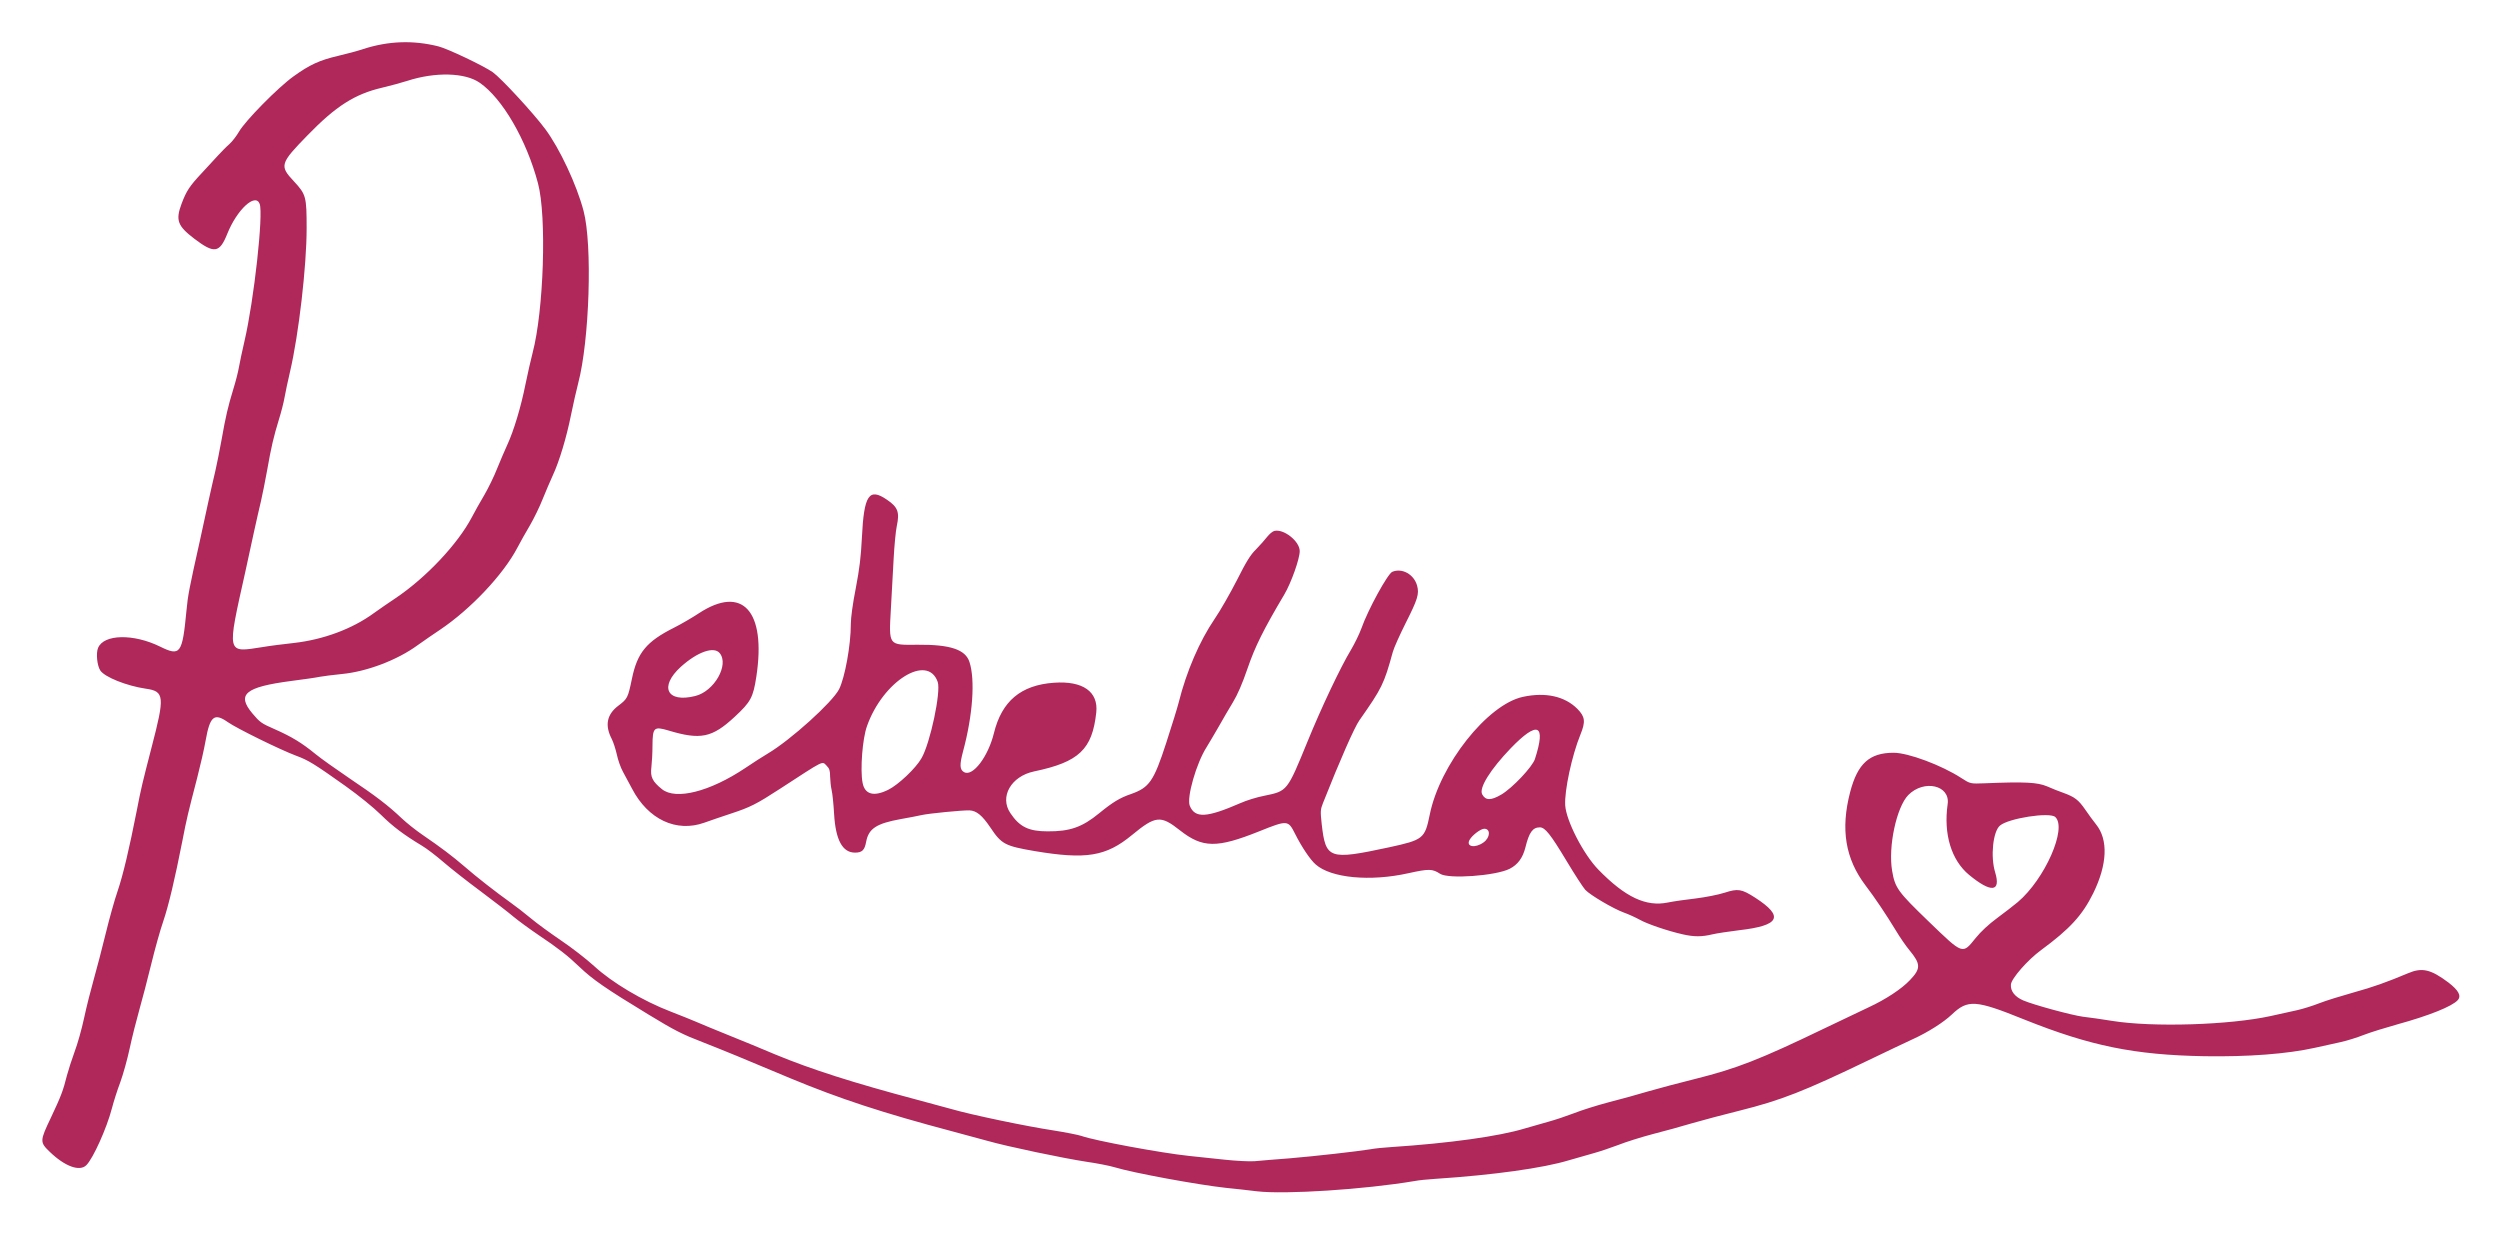
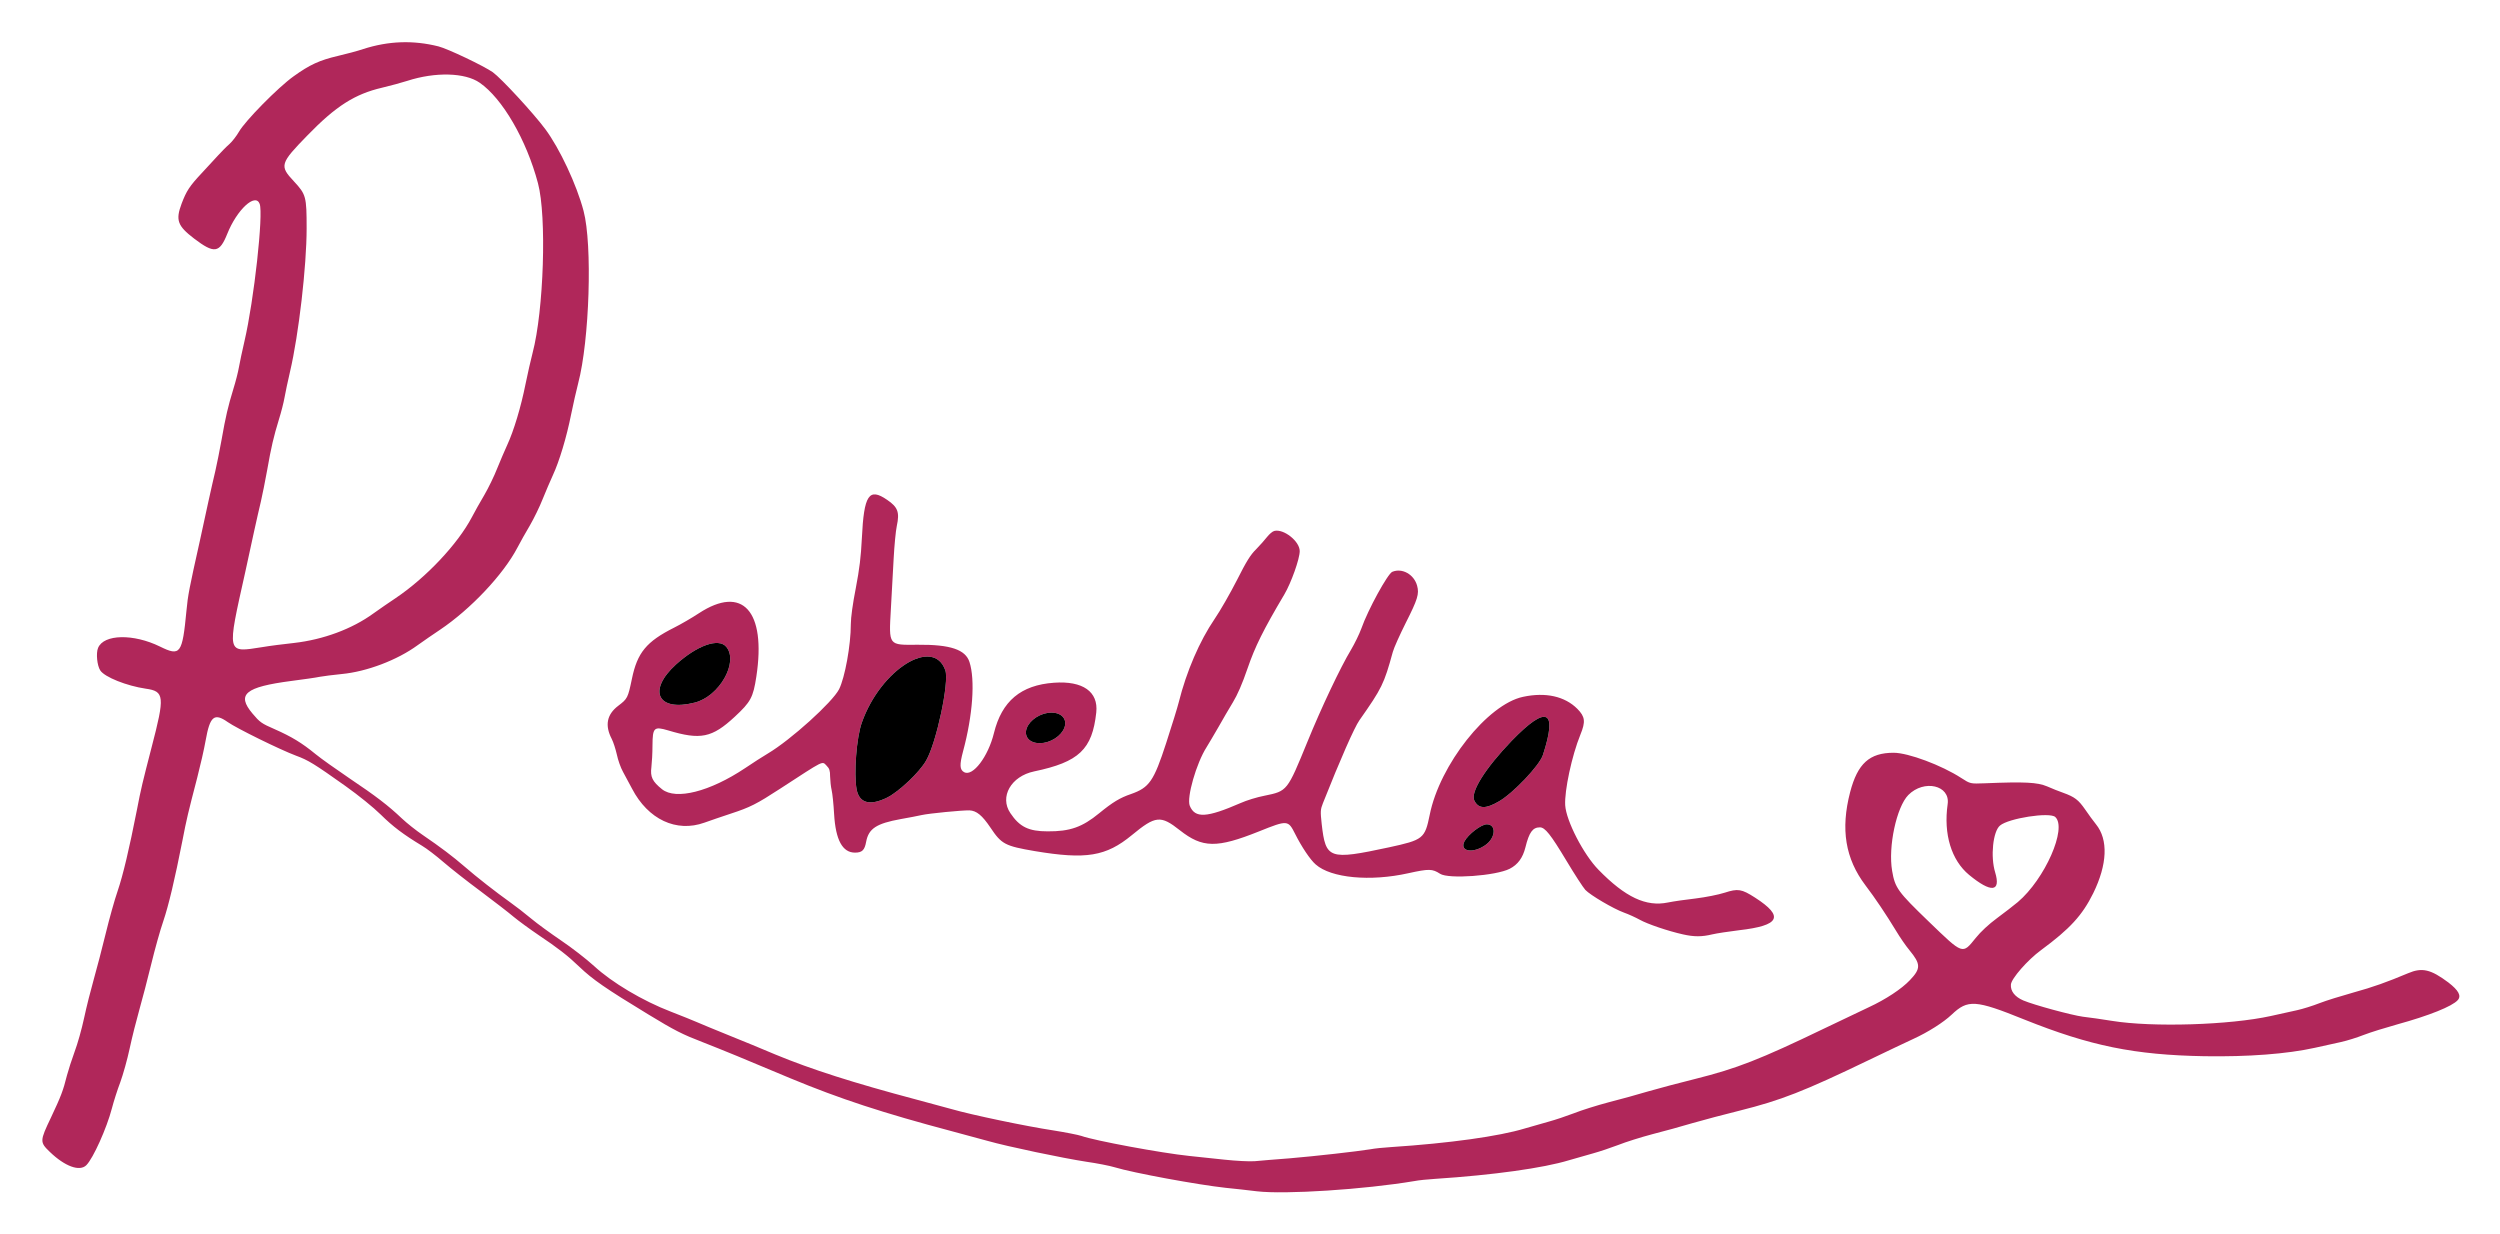
<svg xmlns="http://www.w3.org/2000/svg" viewBox="413 534 1810 893" width="1810" height="893" role="img" aria-labelledby="bl-t">
-   <path id="bonnies-logo" fill="#B0275A" fill-rule="evenodd" d="M1323.0,1396.5C1316.7,1395.7 1306.5,1394.6 1300.5,1394.0C1280.2,1391.8 1233.5,1383.2 1220.0,1379.1C1216.4,1378.0 1207.2,1376.2 1199.5,1375.1C1182.5,1372.5 1142.4,1364.1 1128.0,1360.0C1122.2,1358.4 1110.8,1355.3 1102.5,1353.1C1052.0,1339.7 1021.2,1329.6 985.3,1314.7C971.7,1309.0 954.2,1301.7 946.5,1298.5C938.8,1295.3 927.5,1290.8 921.4,1288.4C907.1,1282.9 901.5,1280.1 882.3,1268.4C851.5,1249.7 842.0,1243.1 832.5,1234.0C824.1,1225.9 816.7,1220.2 803.1,1211.1C796.6,1206.7 788.4,1200.7 784.9,1197.8C781.4,1194.8 770.6,1186.5 761.0,1179.3C751.4,1172.2 739.2,1162.6 734.0,1158.1C728.8,1153.6 721.9,1148.3 718.5,1146.3C705.1,1138.2 697.4,1132.4 688.7,1123.8C683.2,1118.4 672.8,1110.0 663.0,1103.0C640.6,1087.1 636.3,1084.4 627.3,1081.1C615.8,1076.8 584.3,1061.3 577.9,1056.8C568.1,1049.9 565.0,1052.5 561.9,1070.0C560.8,1076.3 558.0,1088.5 555.8,1097.0C549.1,1122.8 548.1,1126.9 545.1,1142.5C539.5,1170.9 535.1,1189.5 531.2,1201.0C529.0,1207.3 525.1,1221.3 522.5,1232.0C519.9,1242.7 516.0,1257.6 513.9,1265.0C511.8,1272.4 508.6,1285.0 506.9,1293.0C505.2,1301.0 502.1,1312.0 500.1,1317.5C498.0,1323.0 495.3,1331.5 494.0,1336.5C490.3,1350.7 480.5,1372.6 475.5,1377.6C470.7,1382.4 460.0,1378.5 449.1,1368.0C441.7,1360.9 441.8,1360.1 449.9,1343.1C457.2,1327.6 458.7,1323.7 461.5,1312.5C462.5,1308.7 465.0,1301.0 467.0,1295.5C469.1,1290.0 472.2,1279.0 473.9,1271.0C475.6,1263.0 478.8,1250.4 480.9,1243.0C483.0,1235.6 486.9,1220.7 489.5,1210.0C492.1,1199.3 496.0,1185.3 498.2,1179.0C502.1,1167.5 506.5,1148.9 512.1,1120.5C515.1,1104.8 516.2,1100.5 522.8,1074.9C532.4,1038.1 532.1,1034.5 518.5,1032.6C504.8,1030.6 488.7,1024.2 485.6,1019.4C483.3,1015.9 482.4,1006.9 484.0,1003.1C488.1,993.1 509.6,992.7 528.8,1002.1C543.6,1009.4 545.0,1007.5 548.0,976.1C549.0,965.1 550.1,959.6 557.6,926.0C559.5,917.5 562.3,904.4 563.9,897.0C565.5,889.6 567.8,879.7 568.9,875.0C570.0,870.3 572.0,860.2 573.4,852.5C576.4,835.4 578.1,828.3 581.9,815.8C583.6,810.4 585.4,803.3 586.0,799.8C586.6,796.3 588.4,787.9 590.0,781.0C596.9,751.4 603.8,688.9 601.0,681.6C597.9,673.4 584.5,685.8 577.5,703.4C571.9,717.3 568.1,717.8 553.5,706.7C541.5,697.5 540.0,693.4 544.5,681.4C548.0,672.2 550.2,668.8 559.0,659.4C563.1,655.0 568.5,649.1 571.0,646.4C573.5,643.7 577.1,640.0 579.1,638.3C581.1,636.5 584.2,632.5 586.0,629.4C590.4,621.6 614.3,597.3 625.5,589.3C637.3,580.8 644.4,577.6 657.6,574.5C663.6,573.1 671.9,570.9 676.0,569.5C694.4,563.6 712.2,563.0 730.5,567.6C737.2,569.3 763.2,581.7 769.8,586.3C775.9,590.7 799.1,615.8 807.8,627.5C818.2,641.5 830.5,667.7 835.5,686.7C842.0,711.2 839.8,780.4 831.6,811.5C830.3,816.5 828.0,826.6 826.5,834.0C823.2,850.6 817.9,868.1 813.3,878.0C811.4,882.1 808.1,889.9 805.9,895.3C803.8,900.7 799.6,909.3 796.7,914.3C793.7,919.4 789.6,926.6 787.6,930.5C777.4,950.0 753.7,975.1 731.5,990.0C727.1,992.9 719.9,997.9 715.4,1001.1C700.5,1012.0 678.4,1020.3 660.4,1022.0C654.4,1022.6 647.2,1023.5 644.5,1024.0C641.8,1024.6 632.5,1025.9 624.0,1027.0C590.4,1031.4 584.1,1036.7 595.8,1050.6C601.1,1056.9 602.3,1057.8 612.0,1062.0C624.0,1067.3 631.5,1071.8 641.5,1080.0C645.4,1083.2 656.4,1091.0 666.0,1097.5C685.2,1110.4 694.1,1117.2 704.0,1126.6C707.6,1130.0 714.3,1135.3 719.0,1138.5C731.9,1147.3 740.9,1154.1 749.1,1161.2C758.3,1169.2 772.2,1180.0 782.0,1187.0C786.1,1189.9 793.1,1195.3 797.5,1199.0C801.9,1202.7 811.7,1209.8 819.2,1214.9C826.8,1220.0 837.5,1228.3 843.1,1233.4C856.1,1245.4 878.3,1258.6 898.6,1266.4C906.3,1269.4 914.8,1272.8 917.5,1274.0C920.2,1275.2 930.6,1279.5 940.5,1283.5C950.4,1287.5 965.6,1293.7 974.2,1297.4C1000.5,1308.3 1031.0,1318.0 1076.5,1330.1C1084.8,1332.3 1096.2,1335.4 1102.0,1337.0C1116.5,1341.2 1156.3,1349.5 1175.5,1352.4C1184.3,1353.8 1193.5,1355.6 1195.9,1356.4C1205.3,1359.8 1253.8,1368.8 1274.0,1370.9C1279.8,1371.5 1291.2,1372.7 1299.5,1373.6C1307.9,1374.5 1317.6,1375.0 1321.5,1374.7C1325.3,1374.3 1336.8,1373.4 1347.0,1372.6C1365.8,1371.0 1395.0,1367.7 1405.0,1366.1C1408.0,1365.5 1414.8,1364.8 1420.0,1364.5C1462.5,1361.7 1498.3,1356.7 1517.0,1351.0C1522.2,1349.5 1530.1,1347.2 1534.5,1346.0C1538.9,1344.8 1547.0,1342.1 1552.5,1340.0C1558.0,1337.8 1569.2,1334.3 1577.5,1332.1C1585.8,1330.0 1598.8,1326.4 1606.5,1324.1C1614.2,1321.9 1629.5,1317.8 1640.5,1315.1C1670.4,1307.6 1686.9,1301.2 1734.0,1278.5C1746.9,1272.3 1761.4,1265.4 1766.1,1263.2C1778.0,1257.7 1789.8,1250.0 1795.8,1243.6C1803.8,1235.2 1803.7,1232.0 1795.4,1221.9C1792.9,1218.9 1788.6,1212.7 1785.8,1208.0C1778.7,1196.3 1770.4,1183.9 1763.6,1175.0C1749.0,1155.7 1745.5,1134.4 1752.5,1107.5C1757.9,1086.8 1766.5,1079.0 1784.0,1079.0C1794.5,1079.0 1818.7,1088.0 1833.0,1097.3C1839.5,1101.5 1839.5,1101.5 1850.0,1101.1C1879.1,1099.9 1888.0,1100.4 1895.0,1103.3C1898.6,1104.9 1903.9,1107.0 1906.8,1108.0C1915.1,1111.0 1917.8,1113.1 1922.6,1120.0C1925.0,1123.6 1928.6,1128.4 1930.5,1130.8C1939.5,1141.9 1938.7,1159.9 1928.5,1180.7C1920.6,1196.7 1911.6,1206.5 1890.7,1221.9C1881.0,1229.0 1869.2,1242.5 1868.9,1246.8C1868.5,1251.6 1871.8,1255.7 1877.8,1258.3C1885.5,1261.6 1912.9,1269.0 1921.0,1270.1C1925.7,1270.6 1935.1,1272.0 1942.0,1273.1C1971.6,1277.9 2027.5,1276.1 2057.0,1269.6C2063.3,1268.2 2071.9,1266.3 2076.0,1265.4C2080.1,1264.5 2087.5,1262.2 2092.3,1260.3C2097.2,1258.4 2108.2,1255.0 2116.8,1252.6C2131.3,1248.6 2141.0,1245.1 2156.5,1238.6C2166.6,1234.3 2172.9,1235.8 2185.6,1245.3C2193.0,1251.0 2195.2,1255.0 2192.4,1258.1C2188.4,1262.6 2171.7,1269.3 2148.8,1275.6C2140.2,1278.0 2129.2,1281.4 2124.3,1283.3C2119.5,1285.2 2112.1,1287.5 2108.0,1288.4C2103.9,1289.3 2095.3,1291.2 2089.0,1292.6C2068.7,1297.1 2040.6,1299.2 2009.0,1298.7C1958.4,1297.8 1926.4,1291.3 1878.5,1272.1C1843.1,1257.8 1837.7,1257.5 1826.0,1268.6C1820.1,1274.2 1808.9,1281.3 1798.2,1286.2C1793.4,1288.4 1778.9,1295.3 1766.0,1301.5C1718.9,1324.2 1702.4,1330.6 1672.5,1338.1C1661.5,1340.8 1646.2,1344.9 1638.5,1347.1C1630.8,1349.4 1617.8,1353.0 1609.5,1355.1C1601.2,1357.3 1590.0,1360.8 1584.5,1363.0C1579.0,1365.1 1570.9,1367.8 1566.5,1369.0C1562.1,1370.2 1554.2,1372.5 1549.0,1374.0C1530.3,1379.7 1494.5,1384.7 1452.0,1387.5C1446.8,1387.8 1440.0,1388.5 1437.0,1389.1C1400.6,1395.2 1343.4,1398.9 1323.0,1396.5ZM1843.4,1213.1C1847.1,1208.5 1852.8,1203.2 1858.9,1198.7C1864.2,1194.8 1870.9,1189.6 1873.9,1187.1C1893.5,1170.5 1909.8,1133.5 1901.0,1125.5C1897.0,1121.8 1867.2,1126.4 1861.0,1131.7C1855.9,1135.9 1854.0,1154.2 1857.5,1165.6C1861.8,1179.9 1854.6,1180.6 1838.6,1167.4C1825.8,1156.8 1820.0,1137.9 1823.1,1116.2C1825.1,1102.5 1806.0,1098.1 1794.6,1109.6C1786.1,1118.3 1779.9,1147.0 1782.9,1164.5C1785.0,1176.9 1787.0,1179.6 1809.5,1201.3C1834.5,1225.4 1833.7,1225.1 1843.4,1213.1ZM1631.5,1210.5C1620.7,1208.1 1605.7,1203.0 1600.2,1199.9C1597.3,1198.3 1592.1,1195.9 1588.7,1194.7C1581.0,1191.9 1564.4,1182.1 1560.8,1178.3C1559.3,1176.7 1553.1,1167.2 1547.0,1157.0C1535.7,1138.2 1531.6,1133.0 1527.9,1133.0C1522.7,1133.0 1520.1,1136.5 1517.4,1147.5C1515.5,1155.1 1511.9,1160.0 1506.0,1163.0C1496.0,1168.1 1461.6,1170.6 1455.6,1166.6C1450.0,1163.0 1447.7,1162.9 1432.7,1166.2C1405.0,1172.4 1376.7,1169.7 1365.6,1159.9C1361.7,1156.6 1355.3,1147.0 1350.7,1137.8C1345.6,1127.7 1345.3,1127.6 1324.6,1135.9C1293.9,1148.2 1283.6,1148.0 1267.2,1135.1C1253.3,1124.1 1249.6,1124.5 1232.5,1138.6C1213.7,1154.1 1199.3,1156.4 1162.2,1150.2C1140.6,1146.5 1138.1,1145.2 1130.1,1133.2C1124.1,1124.3 1120.0,1120.9 1114.8,1120.7C1109.5,1120.6 1085.6,1122.9 1080.3,1124.1C1077.7,1124.7 1070.9,1126.0 1065.2,1127.0C1047.5,1130.2 1041.9,1133.9 1040.1,1143.4C1039.0,1149.5 1037.2,1151.3 1032.0,1151.3C1023.0,1151.3 1018.0,1142.2 1016.9,1123.5C1016.5,1116.3 1015.7,1108.5 1015.1,1106.0C1014.5,1103.5 1014.1,1099.1 1014.0,1096.2C1014.0,1091.9 1013.5,1090.4 1011.5,1088.4C1008.0,1084.9 1010.5,1083.8 977.7,1105.1C960.8,1116.1 956.1,1118.5 942.0,1123.1C935.7,1125.2 927.1,1128.1 923.0,1129.6C902.7,1136.9 882.2,1127.3 870.6,1105.0C868.7,1101.4 865.8,1096.0 864.1,1092.9C862.4,1089.9 860.4,1084.2 859.6,1080.3C858.7,1076.4 857.1,1071.3 855.9,1069.0C850.8,1059.2 852.3,1051.3 860.6,1045.0C867.3,1039.9 867.6,1039.4 870.5,1025.5C874.4,1006.5 881.0,998.5 901.1,988.4C905.9,986.0 914.0,981.3 919.0,978.0C950.6,957.3 967.8,976.3 960.6,1023.8C958.3,1039.0 956.5,1042.2 945.0,1052.9C928.5,1068.2 920.2,1069.9 896.7,1062.8C886.5,1059.8 885.5,1060.7 885.4,1073.6C885.4,1079.1 885.0,1086.2 884.6,1089.5C883.7,1096.4 885.3,1099.8 892.3,1105.4C902.3,1113.4 926.9,1107.2 952.5,1090.1C958.0,1086.4 965.4,1081.6 969.0,1079.5C985.5,1069.7 1015.7,1042.4 1020.5,1033.0C1024.7,1024.6 1029.0,1001.2 1029.0,985.8C1029.0,981.2 1030.4,970.9 1032.6,959.8C1035.3,945.6 1036.3,937.4 1037.0,923.5C1038.5,892.3 1042.1,886.8 1055.3,895.9C1063.1,901.2 1064.4,904.9 1062.3,914.7C1061.5,918.4 1060.5,929.1 1060.0,938.5C1059.5,947.9 1058.6,964.2 1058.0,974.8C1056.5,1001.7 1056.0,1001.0 1077.5,1000.8C1101.1,1000.6 1112.0,1004.3 1114.9,1013.3C1119.1,1026.2 1117.3,1051.8 1110.3,1077.8C1107.6,1087.9 1107.8,1091.3 1111.1,1093.1C1117.3,1096.4 1128.4,1081.9 1132.6,1064.8C1138.3,1041.6 1152.1,1030.0 1176.1,1028.3C1197.0,1026.8 1208.3,1034.8 1206.7,1049.8C1203.8,1076.6 1194.2,1085.7 1161.7,1092.5C1145.0,1096.0 1136.5,1110.9 1144.5,1122.7C1151.2,1132.7 1157.8,1135.9 1171.5,1135.9C1187.6,1136.0 1196.5,1132.9 1208.8,1122.8C1218.7,1114.7 1223.9,1111.6 1231.8,1108.9C1245.1,1104.2 1248.3,1099.7 1257.3,1072.0C1261.5,1059.1 1265.6,1045.8 1266.4,1042.5C1272.0,1020.1 1281.5,998.1 1292.4,982.1C1296.5,976.1 1303.7,963.5 1308.5,954.1C1315.3,940.6 1318.3,935.7 1322.4,931.7C1325.2,928.8 1328.8,924.8 1330.4,922.7C1332.0,920.7 1334.3,918.7 1335.6,918.4C1342.4,916.7 1354.0,925.9 1354.0,933.0C1354.0,938.6 1347.8,956.0 1342.9,964.3C1327.6,990.1 1321.7,1002.0 1316.2,1018.0C1312.4,1029.1 1308.9,1037.1 1305.6,1042.5C1302.9,1046.9 1298.2,1055.0 1295.1,1060.5C1291.9,1066.0 1288.1,1072.5 1286.6,1074.9C1279.1,1086.6 1272.0,1111.6 1274.4,1117.4C1278.2,1126.6 1286.6,1126.1 1311.2,1115.4C1315.4,1113.5 1323.2,1111.1 1328.5,1110.1C1345.1,1106.7 1344.9,1106.9 1359.6,1071.0C1369.7,1046.2 1383.6,1016.9 1391.1,1004.5C1393.7,1000.1 1397.1,993.2 1398.6,989.1C1403.4,975.4 1417.7,949.4 1421.0,948.0C1428.2,945.0 1436.8,949.9 1439.0,958.1C1440.6,964.0 1439.4,967.9 1430.8,984.9C1426.5,993.5 1422.2,1003.0 1421.4,1006.0C1415.0,1029.3 1413.5,1032.3 1397.2,1055.5C1393.6,1060.6 1383.4,1083.7 1370.8,1115.5C1369.0,1120.1 1368.9,1121.3 1369.9,1130.5C1372.8,1156.0 1375.1,1156.8 1418.5,1147.5C1443.4,1142.1 1444.6,1141.2 1448.1,1124.0C1455.3,1087.7 1490.0,1043.9 1515.7,1038.5C1532.0,1035.0 1545.9,1038.1 1555.0,1047.2C1560.6,1052.9 1561.1,1056.4 1557.2,1065.9C1551.0,1081.1 1545.6,1106.5 1546.2,1117.0C1546.9,1128.3 1559.5,1152.7 1570.3,1163.7C1589.7,1183.6 1604.8,1190.7 1620.6,1187.4C1624.5,1186.6 1633.5,1185.3 1640.6,1184.5C1647.9,1183.6 1657.0,1181.8 1661.7,1180.3C1671.3,1177.2 1673.9,1177.6 1683.7,1183.9C1704.9,1197.6 1701.7,1204.1 1672.0,1207.5C1664.7,1208.4 1656.0,1209.7 1652.6,1210.5C1645.2,1212.3 1639.4,1212.3 1631.5,1210.5ZM1487.1,1143.9C1492.0,1140.4 1492.3,1134.0 1487.6,1134.0C1485.0,1134.0 1478.7,1138.8 1476.9,1142.2C1474.3,1147.1 1481.0,1148.3 1487.1,1143.9ZM1499.9,1109.3C1507.8,1104.7 1522.5,1089.2 1524.3,1083.5C1532.5,1058.2 1526.4,1055.5 1506.9,1075.6C1492.1,1091.0 1483.6,1104.5 1486.1,1109.1C1488.5,1113.6 1492.4,1113.7 1499.9,1109.3ZM1056.1,1105.8C1063.4,1102.2 1076.1,1090.2 1080.2,1082.9C1086.5,1072.0 1094.4,1034.7 1091.9,1027.7C1084.6,1006.9 1052.2,1027.1 1040.7,1059.7C1037.4,1068.8 1035.7,1091.2 1037.5,1100.7C1039.1,1109.2 1045.6,1111.0 1056.1,1105.8ZM916.4,1037.9C930.1,1034.5 941.0,1015.4 934.1,1006.9C929.9,1001.7 917.9,1006.0 906.0,1016.7C890.0,1031.2 895.8,1043.1 916.4,1037.9ZM603.0,1002.5C608.2,1001.6 618.5,1000.3 625.9,999.5C647.0,997.1 667.9,989.4 683.4,978.1C687.9,974.9 695.1,969.9 699.5,967.0C721.5,952.2 744.4,927.9 754.6,908.5C756.6,904.6 760.7,897.4 763.7,892.3C766.6,887.3 770.8,878.7 772.9,873.3C775.1,867.9 778.4,860.1 780.3,856.0C784.9,846.1 790.2,828.6 793.5,812.0C795.0,804.6 797.3,794.5 798.6,789.5C806.7,758.8 808.9,690.6 802.5,666.7C794.2,635.3 776.8,605.3 760.3,593.9C749.7,586.5 728.1,586.0 708.0,592.5C703.9,593.8 695.6,596.1 689.6,597.5C669.9,602.1 656.2,610.8 635.8,631.8C615.7,652.4 615.2,654.0 625.8,665.3C634.6,674.8 635.0,676.3 635.0,699.4C635.0,726.6 629.3,776.1 623.0,803.0C621.4,809.9 619.6,818.3 619.0,821.8C618.4,825.3 616.6,832.4 614.9,837.8C611.1,850.3 609.4,857.4 606.4,874.5C605.0,882.2 603.0,892.3 601.9,897.0C600.8,901.7 598.5,911.6 596.9,919.0C595.3,926.4 592.5,939.5 590.6,948.0C577.2,1008.1 576.8,1006.6 603.0,1002.5Z" />
+   <path id="bonnies-logo" fill="#B0275A" fill-rule="evenodd" d="M1323.0,1396.5C1316.7,1395.7 1306.5,1394.6 1300.5,1394.0C1280.2,1391.8 1233.5,1383.2 1220.0,1379.1C1216.4,1378.0 1207.2,1376.2 1199.5,1375.1C1182.5,1372.5 1142.4,1364.1 1128.0,1360.0C1122.2,1358.4 1110.8,1355.3 1102.5,1353.1C1052.0,1339.7 1021.2,1329.6 985.3,1314.7C971.7,1309.0 954.2,1301.7 946.5,1298.5C938.8,1295.3 927.5,1290.8 921.4,1288.4C907.1,1282.9 901.5,1280.1 882.3,1268.4C851.5,1249.7 842.0,1243.1 832.5,1234.0C824.1,1225.9 816.7,1220.2 803.1,1211.1C796.6,1206.7 788.4,1200.7 784.9,1197.8C781.4,1194.8 770.6,1186.5 761.0,1179.3C751.4,1172.2 739.2,1162.6 734.0,1158.1C728.8,1153.6 721.9,1148.3 718.5,1146.3C705.1,1138.2 697.4,1132.4 688.7,1123.8C683.2,1118.4 672.8,1110.0 663.0,1103.0C640.6,1087.1 636.3,1084.4 627.3,1081.1C615.8,1076.8 584.3,1061.3 577.9,1056.8C568.1,1049.9 565.0,1052.5 561.9,1070.0C560.8,1076.3 558.0,1088.5 555.8,1097.0C549.1,1122.8 548.1,1126.9 545.1,1142.5C539.5,1170.9 535.1,1189.5 531.2,1201.0C529.0,1207.3 525.1,1221.3 522.5,1232.0C519.9,1242.7 516.0,1257.6 513.9,1265.0C511.8,1272.4 508.6,1285.0 506.9,1293.0C505.2,1301.0 502.1,1312.0 500.1,1317.5C498.0,1323.0 495.3,1331.5 494.0,1336.5C490.3,1350.7 480.5,1372.6 475.5,1377.6C470.7,1382.4 460.0,1378.5 449.1,1368.0C441.7,1360.9 441.8,1360.1 449.9,1343.1C457.2,1327.6 458.7,1323.7 461.5,1312.5C462.5,1308.7 465.0,1301.0 467.0,1295.5C469.1,1290.0 472.2,1279.0 473.9,1271.0C475.6,1263.0 478.8,1250.4 480.9,1243.0C483.0,1235.6 486.9,1220.7 489.5,1210.0C492.1,1199.3 496.0,1185.3 498.2,1179.0C502.1,1167.5 506.5,1148.9 512.1,1120.5C515.1,1104.8 516.2,1100.5 522.8,1074.9C532.4,1038.1 532.1,1034.5 518.5,1032.6C504.8,1030.6 488.7,1024.2 485.6,1019.4C483.3,1015.9 482.4,1006.9 484.0,1003.1C488.1,993.1 509.6,992.7 528.8,1002.1C543.6,1009.4 545.0,1007.5 548.0,976.1C549.0,965.1 550.1,959.6 557.6,926.0C559.5,917.5 562.3,904.4 563.9,897.0C565.5,889.6 567.8,879.7 568.9,875.0C570.0,870.3 572.0,860.2 573.4,852.5C576.4,835.4 578.1,828.3 581.9,815.8C583.6,810.4 585.4,803.3 586.0,799.8C586.6,796.3 588.4,787.9 590.0,781.0C596.9,751.4 603.8,688.9 601.0,681.6C597.9,673.4 584.5,685.8 577.5,703.4C571.9,717.3 568.1,717.8 553.5,706.7C541.5,697.5 540.0,693.4 544.5,681.4C548.0,672.2 550.2,668.8 559.0,659.4C563.1,655.0 568.5,649.1 571.0,646.4C573.5,643.7 577.1,640.0 579.1,638.3C581.1,636.5 584.2,632.5 586.0,629.4C590.4,621.6 614.3,597.3 625.5,589.3C637.3,580.8 644.4,577.6 657.6,574.5C663.6,573.1 671.9,570.9 676.0,569.5C694.4,563.6 712.2,563.0 730.5,567.6C737.2,569.3 763.2,581.7 769.8,586.3C775.9,590.7 799.1,615.8 807.8,627.5C818.2,641.5 830.5,667.7 835.5,686.7C842.0,711.2 839.8,780.4 831.6,811.5C830.3,816.5 828.0,826.6 826.5,834.0C823.2,850.6 817.9,868.1 813.3,878.0C811.4,882.1 808.1,889.9 805.9,895.3C803.8,900.7 799.6,909.3 796.7,914.3C793.7,919.4 789.6,926.6 787.6,930.5C777.4,950.0 753.7,975.1 731.5,990.0C727.1,992.9 719.9,997.9 715.4,1001.1C700.5,1012.0 678.4,1020.3 660.4,1022.0C654.4,1022.6 647.2,1023.5 644.5,1024.0C641.8,1024.6 632.5,1025.9 624.0,1027.0C590.4,1031.4 584.1,1036.7 595.8,1050.6C601.1,1056.9 602.3,1057.8 612.0,1062.0C624.0,1067.3 631.5,1071.8 641.5,1080.0C645.4,1083.2 656.4,1091.0 666.0,1097.5C685.2,1110.4 694.1,1117.2 704.0,1126.6C707.6,1130.0 714.3,1135.3 719.0,1138.5C731.9,1147.3 740.9,1154.1 749.1,1161.2C758.3,1169.2 772.2,1180.0 782.0,1187.0C786.1,1189.9 793.1,1195.3 797.5,1199.0C801.9,1202.7 811.7,1209.8 819.2,1214.9C826.8,1220.0 837.5,1228.3 843.1,1233.4C856.1,1245.4 878.3,1258.6 898.6,1266.4C906.3,1269.4 914.8,1272.8 917.5,1274.0C920.2,1275.2 930.6,1279.5 940.5,1283.5C950.4,1287.5 965.6,1293.7 974.2,1297.4C1000.5,1308.3 1031.0,1318.0 1076.5,1330.1C1084.8,1332.3 1096.2,1335.4 1102.0,1337.0C1116.5,1341.2 1156.3,1349.5 1175.5,1352.4C1184.3,1353.8 1193.5,1355.6 1195.9,1356.4C1205.3,1359.8 1253.8,1368.8 1274.0,1370.9C1279.8,1371.5 1291.2,1372.7 1299.5,1373.6C1307.9,1374.5 1317.6,1375.0 1321.5,1374.7C1325.3,1374.3 1336.8,1373.4 1347.0,1372.6C1365.8,1371.0 1395.0,1367.7 1405.0,1366.1C1408.0,1365.5 1414.8,1364.8 1420.0,1364.5C1462.5,1361.7 1498.3,1356.7 1517.0,1351.0C1522.2,1349.5 1530.1,1347.2 1534.5,1346.0C1538.9,1344.8 1547.0,1342.1 1552.5,1340.0C1558.0,1337.8 1569.2,1334.3 1577.5,1332.1C1585.8,1330.0 1598.8,1326.4 1606.5,1324.1C1614.2,1321.9 1629.5,1317.8 1640.5,1315.1C1670.4,1307.6 1686.9,1301.2 1734.0,1278.5C1746.9,1272.3 1761.4,1265.4 1766.1,1263.2C1778.0,1257.7 1789.8,1250.0 1795.8,1243.6C1803.8,1235.2 1803.7,1232.0 1795.4,1221.9C1792.9,1218.9 1788.6,1212.7 1785.8,1208.0C1778.7,1196.3 1770.4,1183.9 1763.6,1175.0C1749.0,1155.7 1745.5,1134.4 1752.5,1107.5C1757.9,1086.8 1766.5,1079.0 1784.0,1079.0C1794.5,1079.0 1818.7,1088.0 1833.0,1097.3C1839.5,1101.5 1839.5,1101.5 1850.0,1101.1C1879.1,1099.9 1888.0,1100.4 1895.0,1103.3C1898.6,1104.9 1903.9,1107.0 1906.8,1108.0C1915.1,1111.0 1917.8,1113.1 1922.6,1120.0C1925.0,1123.6 1928.6,1128.4 1930.5,1130.8C1939.5,1141.9 1938.7,1159.9 1928.5,1180.7C1920.6,1196.7 1911.6,1206.5 1890.7,1221.9C1881.0,1229.0 1869.2,1242.5 1868.9,1246.8C1868.5,1251.6 1871.8,1255.7 1877.8,1258.3C1885.5,1261.6 1912.9,1269.0 1921.0,1270.1C1925.7,1270.6 1935.1,1272.0 1942.0,1273.1C1971.6,1277.9 2027.5,1276.1 2057.0,1269.6C2063.3,1268.2 2071.9,1266.3 2076.0,1265.4C2080.1,1264.5 2087.5,1262.2 2092.3,1260.3C2097.2,1258.4 2108.2,1255.0 2116.8,1252.6C2131.3,1248.6 2141.0,1245.1 2156.5,1238.6C2166.6,1234.3 2172.9,1235.8 2185.6,1245.3C2193.0,1251.0 2195.2,1255.0 2192.4,1258.1C2188.4,1262.6 2171.7,1269.3 2148.8,1275.6C2140.2,1278.0 2129.2,1281.4 2124.3,1283.3C2119.5,1285.2 2112.1,1287.5 2108.0,1288.4C2103.9,1289.3 2095.3,1291.2 2089.0,1292.6C2068.7,1297.1 2040.6,1299.2 2009.0,1298.7C1958.4,1297.8 1926.4,1291.3 1878.5,1272.1C1843.1,1257.8 1837.7,1257.5 1826.0,1268.6C1820.1,1274.2 1808.9,1281.3 1798.2,1286.2C1793.4,1288.4 1778.9,1295.3 1766.0,1301.5C1718.9,1324.2 1702.4,1330.6 1672.5,1338.1C1661.5,1340.8 1646.2,1344.9 1638.5,1347.1C1630.8,1349.4 1617.8,1353.0 1609.5,1355.1C1601.2,1357.3 1590.0,1360.8 1584.5,1363.0C1579.0,1365.1 1570.9,1367.8 1566.5,1369.0C1562.1,1370.2 1554.2,1372.5 1549.0,1374.0C1530.3,1379.7 1494.5,1384.7 1452.0,1387.5C1446.8,1387.8 1440.0,1388.5 1437.0,1389.1C1400.6,1395.2 1343.4,1398.9 1323.0,1396.5ZM1843.4,1213.1C1847.1,1208.5 1852.8,1203.2 1858.9,1198.7C1864.2,1194.8 1870.9,1189.6 1873.9,1187.1C1893.5,1170.5 1909.8,1133.5 1901.0,1125.5C1897.0,1121.8 1867.2,1126.4 1861.0,1131.7C1855.9,1135.9 1854.0,1154.2 1857.5,1165.6C1861.8,1179.9 1854.6,1180.6 1838.6,1167.4C1825.8,1156.8 1820.0,1137.9 1823.1,1116.2C1825.1,1102.5 1806.0,1098.1 1794.6,1109.6C1786.1,1118.3 1779.9,1147.0 1782.9,1164.5C1785.0,1176.9 1787.0,1179.6 1809.5,1201.3C1834.5,1225.4 1833.7,1225.1 1843.4,1213.1ZM1631.5,1210.5C1620.7,1208.1 1605.7,1203.0 1600.2,1199.9C1597.3,1198.3 1592.1,1195.9 1588.7,1194.7C1581.0,1191.9 1564.4,1182.1 1560.8,1178.3C1559.3,1176.7 1553.1,1167.2 1547.0,1157.0C1535.7,1138.2 1531.6,1133.0 1527.9,1133.0C1522.7,1133.0 1520.1,1136.5 1517.4,1147.5C1515.5,1155.1 1511.9,1160.0 1506.0,1163.0C1496.0,1168.1 1461.6,1170.6 1455.6,1166.6C1450.0,1163.0 1447.7,1162.9 1432.7,1166.2C1405.0,1172.4 1376.7,1169.7 1365.6,1159.9C1361.7,1156.6 1355.3,1147.0 1350.7,1137.8C1345.6,1127.7 1345.3,1127.6 1324.6,1135.9C1293.9,1148.2 1283.6,1148.0 1267.2,1135.1C1253.3,1124.1 1249.6,1124.5 1232.5,1138.6C1213.7,1154.1 1199.3,1156.4 1162.2,1150.2C1140.6,1146.5 1138.1,1145.2 1130.1,1133.2C1124.1,1124.3 1120.0,1120.9 1114.8,1120.7C1109.5,1120.6 1085.6,1122.9 1080.3,1124.1C1077.7,1124.7 1070.9,1126.0 1065.2,1127.0C1047.5,1130.2 1041.9,1133.9 1040.1,1143.4C1039.0,1149.5 1037.2,1151.3 1032.0,1151.3C1023.0,1151.3 1018.0,1142.2 1016.9,1123.5C1016.5,1116.3 1015.7,1108.5 1015.1,1106.0C1014.5,1103.5 1014.1,1099.1 1014.0,1096.2C1014.0,1091.9 1013.5,1090.4 1011.5,1088.4C1008.0,1084.9 1010.5,1083.8 977.7,1105.1C960.8,1116.1 956.1,1118.5 942.0,1123.1C935.7,1125.2 927.1,1128.1 923.0,1129.6C902.7,1136.9 882.2,1127.3 870.6,1105.0C868.7,1101.4 865.8,1096.0 864.1,1092.9C862.4,1089.9 860.4,1084.2 859.6,1080.3C858.7,1076.4 857.1,1071.3 855.9,1069.0C850.8,1059.2 852.3,1051.3 860.6,1045.0C867.3,1039.9 867.6,1039.4 870.5,1025.5C874.4,1006.5 881.0,998.5 901.1,988.4C905.9,986.0 914.0,981.3 919.0,978.0C950.6,957.3 967.8,976.3 960.6,1023.8C958.3,1039.0 956.5,1042.2 945.0,1052.9C928.5,1068.2 920.2,1069.9 896.7,1062.8C886.5,1059.8 885.5,1060.7 885.4,1073.6C885.4,1079.1 885.0,1086.2 884.6,1089.5C883.7,1096.4 885.3,1099.8 892.3,1105.4C902.3,1113.4 926.9,1107.2 952.5,1090.1C958.0,1086.4 965.4,1081.6 969.0,1079.5C985.5,1069.7 1015.7,1042.4 1020.5,1033.0C1024.7,1024.6 1029.0,1001.2 1029.0,985.8C1029.0,981.2 1030.4,970.9 1032.6,959.8C1035.3,945.6 1036.3,937.4 1037.0,923.5C1038.5,892.3 1042.1,886.8 1055.3,895.9C1063.1,901.2 1064.4,904.9 1062.3,914.7C1061.5,918.4 1060.5,929.1 1060.0,938.5C1059.5,947.9 1058.6,964.2 1058.0,974.8C1056.5,1001.7 1056.0,1001.0 1077.5,1000.8C1101.1,1000.6 1112.0,1004.3 1114.9,1013.3C1119.1,1026.2 1117.3,1051.8 1110.3,1077.8C1107.6,1087.9 1107.8,1091.3 1111.1,1093.1C1117.3,1096.4 1128.4,1081.9 1132.6,1064.8C1138.3,1041.6 1152.1,1030.0 1176.1,1028.3C1197.0,1026.8 1208.3,1034.8 1206.7,1049.8C1203.8,1076.6 1194.2,1085.7 1161.7,1092.5C1145.0,1096.0 1136.5,1110.9 1144.5,1122.7C1151.2,1132.7 1157.8,1135.9 1171.5,1135.9C1187.6,1136.0 1196.5,1132.9 1208.8,1122.8C1218.7,1114.7 1223.9,1111.6 1231.8,1108.9C1245.1,1104.2 1248.3,1099.7 1257.3,1072.0C1261.5,1059.1 1265.6,1045.8 1266.4,1042.5C1272.0,1020.1 1281.5,998.1 1292.4,982.1C1296.5,976.1 1303.7,963.5 1308.5,954.1C1315.3,940.6 1318.3,935.7 1322.4,931.7C1325.2,928.8 1328.8,924.8 1330.4,922.7C1332.0,920.7 1334.3,918.7 1335.6,918.4C1342.4,916.7 1354.0,925.9 1354.0,933.0C1354.0,938.6 1347.8,956.0 1342.9,964.3C1327.6,990.1 1321.7,1002.0 1316.2,1018.0C1312.4,1029.1 1308.9,1037.1 1305.6,1042.5C1302.9,1046.9 1298.2,1055.0 1295.1,1060.5C1291.9,1066.0 1288.1,1072.5 1286.6,1074.9C1279.1,1086.6 1272.0,1111.6 1274.4,1117.4C1278.2,1126.6 1286.6,1126.1 1311.2,1115.4C1315.4,1113.5 1323.2,1111.1 1328.5,1110.1C1345.1,1106.7 1344.9,1106.9 1359.6,1071.0C1369.7,1046.2 1383.6,1016.9 1391.1,1004.5C1393.7,1000.1 1397.1,993.2 1398.6,989.1C1403.4,975.4 1417.7,949.4 1421.0,948.0C1428.2,945.0 1436.8,949.9 1439.0,958.1C1440.6,964.0 1439.4,967.9 1430.8,984.9C1426.5,993.5 1422.2,1003.0 1421.4,1006.0C1415.0,1029.3 1413.5,1032.3 1397.2,1055.5C1393.6,1060.6 1383.4,1083.7 1370.8,1115.5C1369.0,1120.1 1368.9,1121.3 1369.9,1130.5C1372.8,1156.0 1375.1,1156.8 1418.5,1147.5C1443.4,1142.1 1444.6,1141.2 1448.1,1124.0C1455.3,1087.7 1490.0,1043.9 1515.7,1038.5C1532.0,1035.0 1545.9,1038.1 1555.0,1047.2C1560.6,1052.9 1561.1,1056.4 1557.2,1065.9C1551.0,1081.1 1545.6,1106.5 1546.2,1117.0C1546.9,1128.3 1559.5,1152.7 1570.3,1163.7C1589.7,1183.6 1604.8,1190.7 1620.6,1187.4C1624.5,1186.6 1633.5,1185.3 1640.6,1184.5C1647.9,1183.6 1657.0,1181.8 1661.7,1180.3C1671.3,1177.2 1673.9,1177.6 1683.7,1183.9C1704.9,1197.6 1701.7,1204.1 1672.0,1207.5C1664.7,1208.4 1656.0,1209.7 1652.6,1210.5C1645.2,1212.3 1639.4,1212.3 1631.5,1210.5ZM1488.6,1145.7C1496.0,1140.4 1496.4,1130.8 1489.4,1130.8C1485.5,1130.8 1476.0,1138.0 1473.3,1143.1C1469.4,1150.5 1479.5,1152.3 1488.6,1145.7ZM1498.4,1114.1C1508.7,1108.1 1527.8,1088.0 1530.1,1080.5C1540.8,1047.7 1532.9,1044.1 1507.5,1070.3C1488.3,1090.3 1477.2,1107.8 1480.5,1113.8C1483.6,1119.7 1488.7,1119.8 1498.4,1114.1ZM1055.2,1111.5C1063.8,1107.2 1078.8,1093.1 1083.6,1084.5C1091.0,1071.6 1100.4,1027.6 1097.4,1019.3C1088.8,994.8 1050.6,1018.6 1037.0,1057.1C1033.1,1067.8 1031.1,1094.3 1033.2,1105.5C1035.1,1115.5 1042.8,1117.6 1055.2,1111.5ZM915.9,1042.7C933.7,1038.3 947.9,1013.5 938.9,1002.4C933.4,995.6 917.8,1001.2 902.4,1015.1C881.6,1034.0 889.1,1049.5 915.9,1042.7ZM603.0,1002.5C608.2,1001.6 618.5,1000.3 625.9,999.5C647.0,997.1 667.9,989.4 683.4,978.1C687.9,974.9 695.1,969.9 699.5,967.0C721.5,952.2 744.4,927.9 754.6,908.5C756.6,904.6 760.7,897.4 763.7,892.3C766.6,887.3 770.8,878.7 772.9,873.3C775.1,867.9 778.4,860.1 780.3,856.0C784.9,846.1 790.2,828.6 793.5,812.0C795.0,804.6 797.3,794.5 798.6,789.5C806.7,758.8 808.9,690.6 802.5,666.7C794.2,635.3 776.8,605.3 760.3,593.9C749.7,586.5 728.1,586.0 708.0,592.5C703.9,593.8 695.6,596.1 689.6,597.5C669.9,602.1 656.2,610.8 635.8,631.8C615.7,652.4 615.2,654.0 625.8,665.3C634.6,674.8 635.0,676.3 635.0,699.4C635.0,726.6 629.3,776.1 623.0,803.0C621.4,809.9 619.6,818.3 619.0,821.8C618.4,825.3 616.6,832.4 614.9,837.8C611.1,850.3 609.4,857.4 606.4,874.5C605.0,882.2 603.0,892.3 601.9,897.0C600.8,901.7 598.5,911.6 596.9,919.0C595.3,926.4 592.5,939.5 590.6,948.0C577.2,1008.1 576.8,1006.6 603.0,1002.5ZM1183.6,1054.7C1185.9,1059.7 1181.7,1066.6 1174.2,1070.1C1166.7,1073.6 1158.7,1072.3 1156.4,1067.3C1154.1,1062.3 1158.3,1055.4 1165.8,1051.9C1173.3,1048.4 1181.3,1049.7 1183.6,1054.7Z" />
+   <path id="bonnies-logo-holes" fill="#000" d="M915.9,1042.7C933.7,1038.3 947.9,1013.5 938.9,1002.4C933.4,995.6 917.8,1001.2 902.4,1015.1C881.6,1034.0 889.1,1049.5 915.9,1042.7ZM1055.2,1111.5C1063.8,1107.2 1078.8,1093.1 1083.6,1084.5C1091.0,1071.6 1100.4,1027.6 1097.4,1019.3C1088.8,994.8 1050.6,1018.6 1037.0,1057.1C1033.1,1067.8 1031.1,1094.3 1033.2,1105.5C1035.1,1115.5 1042.8,1117.6 1055.2,1111.5ZM1498.4,1114.1C1508.7,1108.1 1527.8,1088.0 1530.1,1080.5C1540.8,1047.7 1532.9,1044.1 1507.5,1070.3C1488.3,1090.3 1477.2,1107.8 1480.5,1113.8C1483.6,1119.7 1488.7,1119.8 1498.4,1114.1ZM1488.6,1145.7C1496.0,1140.4 1496.4,1130.8 1489.4,1130.8C1485.5,1130.8 1476.0,1138.0 1473.3,1143.1C1469.4,1150.5 1479.5,1152.3 1488.6,1145.7ZM1183.6,1054.7C1185.9,1059.7 1181.7,1066.6 1174.2,1070.1C1166.7,1073.6 1158.7,1072.3 1156.4,1067.3C1154.1,1062.3 1158.3,1055.4 1165.8,1051.9C1173.3,1048.4 1181.3,1049.7 1183.6,1054.7Z" />
</svg>
